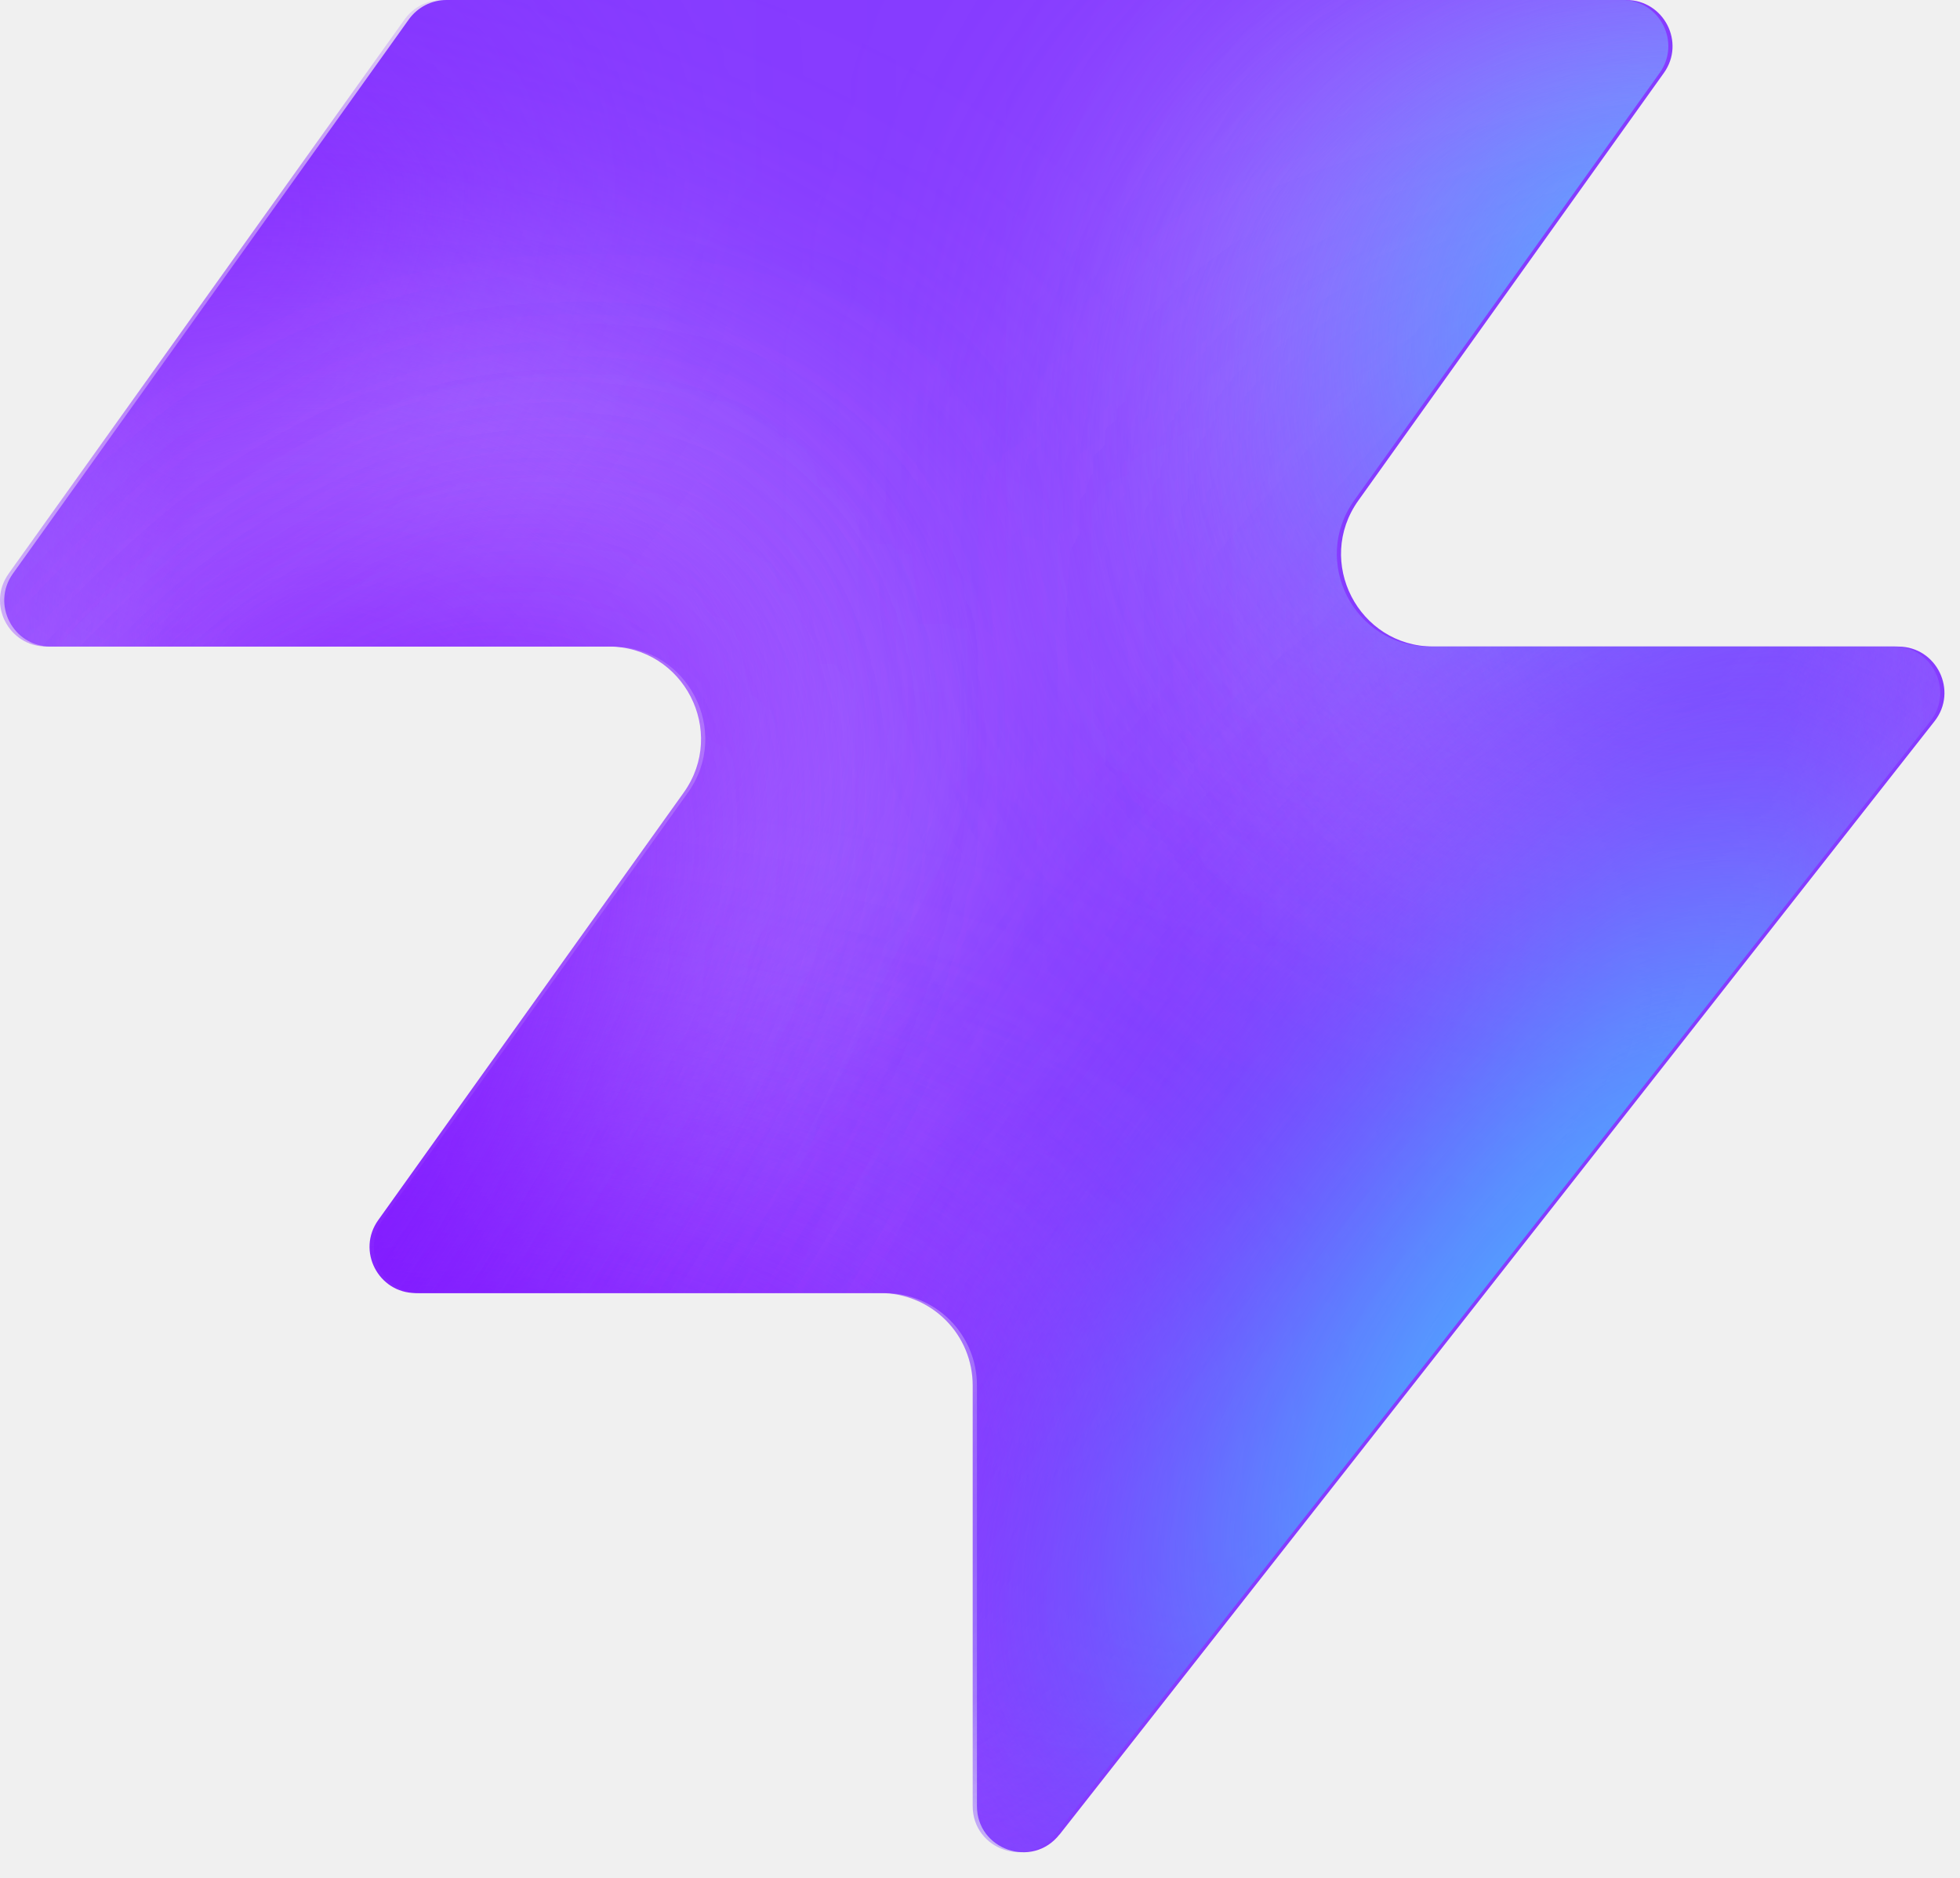
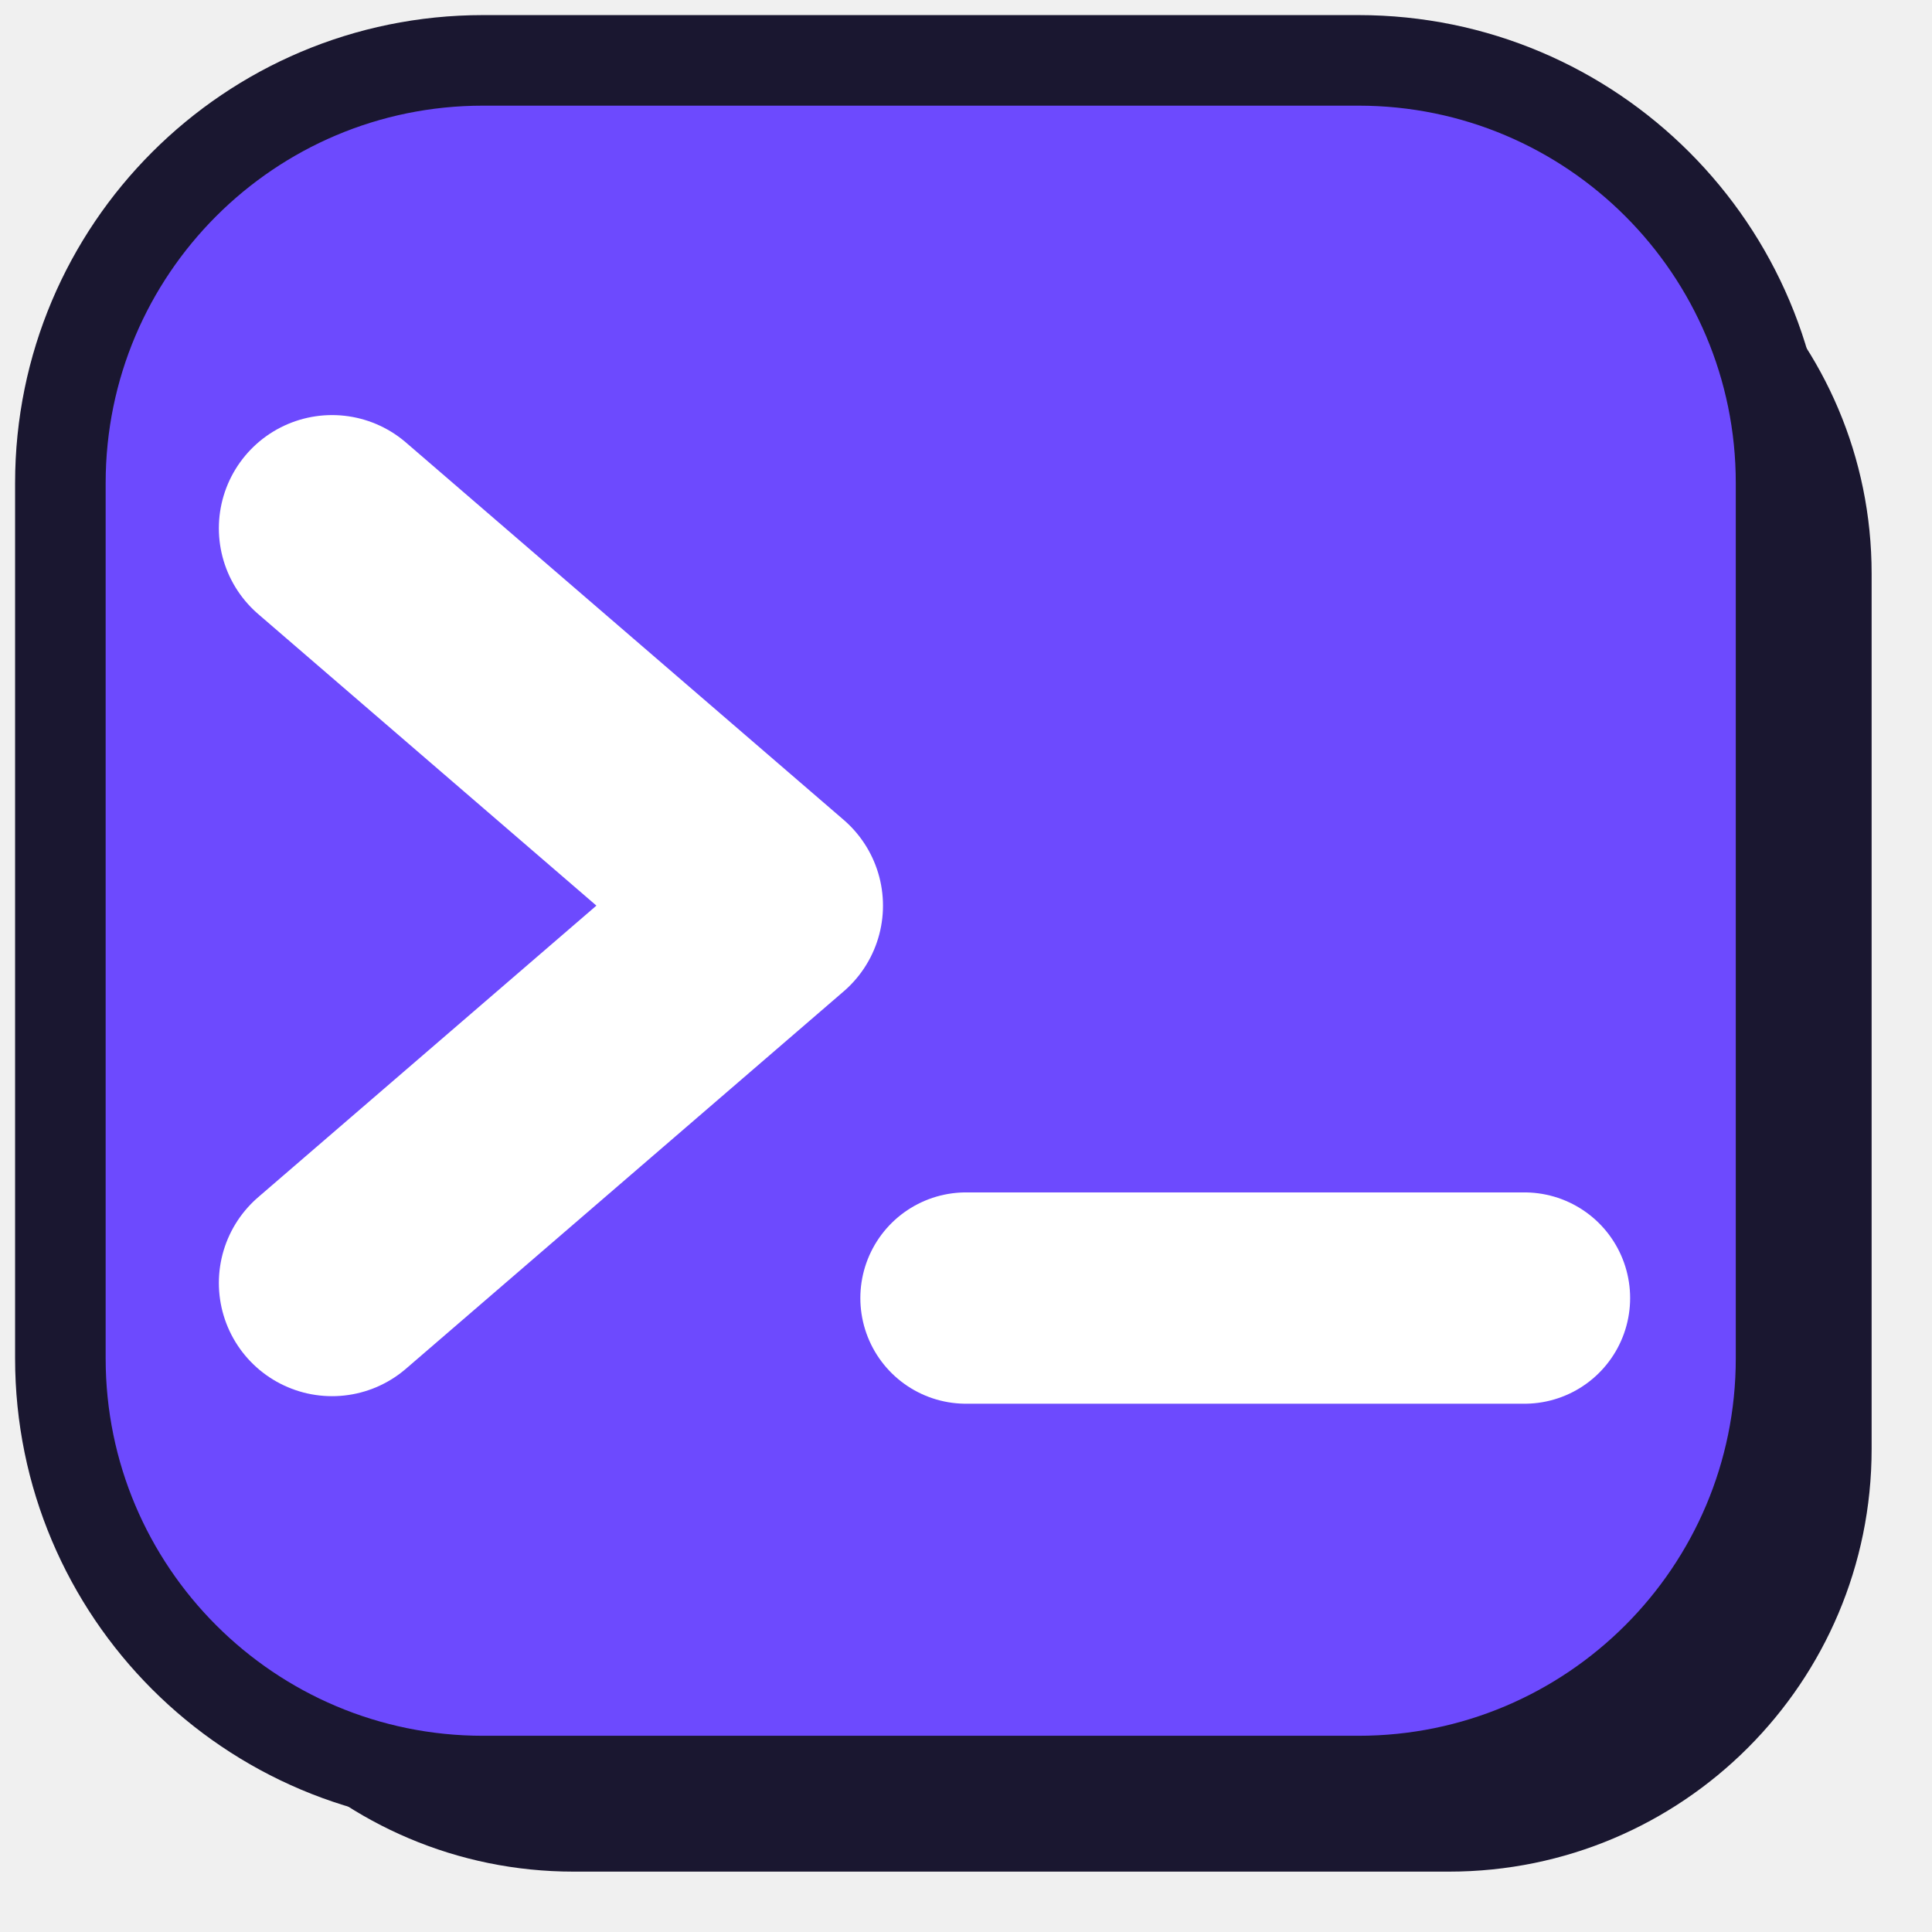
- <svg xmlns="http://www.w3.org/2000/svg" width="48" height="46" fill="none" viewBox="0 0 48 46">
-   <path fill="#863bff" d="M25.946 44.938c-.664.845-2.021.375-2.021-.698V33.937a2.26 2.26 0 0 0-2.262-2.262H10.287c-.92 0-1.456-1.04-.92-1.788l7.48-10.471c1.07-1.497 0-3.578-1.842-3.578H1.237c-.92 0-1.456-1.04-.92-1.788L10.013.474c.214-.297.556-.474.92-.474h28.894c.92 0 1.456 1.04.92 1.788l-7.48 10.471c-1.07 1.498 0 3.579 1.842 3.579h11.377c.943 0 1.473 1.088.89 1.83L25.947 44.94z" style="fill:#863bff;fill:color(display-p3 .525 .23 1);fill-opacity:1" />
-   <mask id="a" width="48" height="46" x="0" y="0" maskUnits="userSpaceOnUse" style="mask-type:alpha">
-     <path fill="#000" d="M25.842 44.938c-.664.844-2.021.375-2.021-.698V33.937a2.26 2.26 0 0 0-2.262-2.262H10.183c-.92 0-1.456-1.04-.92-1.788l7.48-10.471c1.07-1.498 0-3.579-1.842-3.579H1.133c-.92 0-1.456-1.04-.92-1.787L9.91.473c.214-.297.556-.474.92-.474h28.894c.92 0 1.456 1.04.92 1.788l-7.48 10.471c-1.07 1.498 0 3.578 1.842 3.578h11.377c.943 0 1.473 1.088.89 1.832L25.843 44.94z" style="fill:#000;fill-opacity:1" />
-   </mask>
-   <g mask="url(#a)">
-     <g filter="url(#b)">
-       <ellipse cx="5.508" cy="14.704" fill="#ede6ff" rx="5.508" ry="14.704" style="fill:#ede6ff;fill:color(display-p3 .927 .903 1);fill-opacity:1" transform="matrix(.00324 1 1 -.00324 -4.47 31.516)" />
-     </g>
-     <g filter="url(#c)">
-       <ellipse cx="10.399" cy="29.851" fill="#ede6ff" rx="10.399" ry="29.851" style="fill:#ede6ff;fill:color(display-p3 .927 .903 1);fill-opacity:1" transform="matrix(.00324 1 1 -.00324 -39.328 7.883)" />
-     </g>
-     <g filter="url(#d)">
-       <ellipse cx="5.508" cy="30.487" fill="#7e14ff" rx="5.508" ry="30.487" style="fill:#7e14ff;fill:color(display-p3 .492 .077 1);fill-opacity:1" transform="rotate(89.814 -25.913 -14.639)scale(1 -1)" />
-     </g>
-     <g filter="url(#e)">
-       <ellipse cx="5.508" cy="30.599" fill="#7e14ff" rx="5.508" ry="30.599" style="fill:#7e14ff;fill:color(display-p3 .492 .077 1);fill-opacity:1" transform="rotate(89.814 -32.644 -3.334)scale(1 -1)" />
-     </g>
-     <g filter="url(#f)">
-       <ellipse cx="5.508" cy="30.599" fill="#7e14ff" rx="5.508" ry="30.599" style="fill:#7e14ff;fill:color(display-p3 .492 .077 1);fill-opacity:1" transform="matrix(.00324 1 1 -.00324 -34.34 30.47)" />
-     </g>
-     <g filter="url(#g)">
-       <ellipse cx="14.072" cy="22.078" fill="#ede6ff" rx="14.072" ry="22.078" style="fill:#ede6ff;fill:color(display-p3 .927 .903 1);fill-opacity:1" transform="rotate(93.35 24.506 48.493)scale(-1 1)" />
-     </g>
-     <g filter="url(#h)">
-       <ellipse cx="3.47" cy="21.501" fill="#7e14ff" rx="3.47" ry="21.501" style="fill:#7e14ff;fill:color(display-p3 .492 .077 1);fill-opacity:1" transform="rotate(89.009 28.708 47.59)scale(-1 1)" />
-     </g>
-     <g filter="url(#i)">
-       <ellipse cx="3.47" cy="21.501" fill="#7e14ff" rx="3.47" ry="21.501" style="fill:#7e14ff;fill:color(display-p3 .492 .077 1);fill-opacity:1" transform="rotate(89.009 28.708 47.59)scale(-1 1)" />
-     </g>
-     <g filter="url(#j)">
-       <ellipse cx=".387" cy="8.972" fill="#7e14ff" rx="4.407" ry="29.108" style="fill:#7e14ff;fill:color(display-p3 .492 .077 1);fill-opacity:1" transform="rotate(39.51 .387 8.972)" />
-     </g>
-     <g filter="url(#k)">
-       <ellipse cx="47.523" cy="-6.092" fill="#7e14ff" rx="4.407" ry="29.108" style="fill:#7e14ff;fill:color(display-p3 .492 .077 1);fill-opacity:1" transform="rotate(37.892 47.523 -6.092)" />
-     </g>
-     <g filter="url(#l)">
-       <ellipse cx="41.412" cy="6.333" fill="#47bfff" rx="5.971" ry="9.665" style="fill:#47bfff;fill:color(display-p3 .28 .748 1);fill-opacity:1" transform="rotate(37.892 41.412 6.333)" />
-     </g>
-     <g filter="url(#m)">
-       <ellipse cx="-1.879" cy="38.332" fill="#7e14ff" rx="4.407" ry="29.108" style="fill:#7e14ff;fill:color(display-p3 .492 .077 1);fill-opacity:1" transform="rotate(37.892 -1.88 38.332)" />
-     </g>
-     <g filter="url(#n)">
-       <ellipse cx="-1.879" cy="38.332" fill="#7e14ff" rx="4.407" ry="29.108" style="fill:#7e14ff;fill:color(display-p3 .492 .077 1);fill-opacity:1" transform="rotate(37.892 -1.88 38.332)" />
-     </g>
-     <g filter="url(#o)">
-       <ellipse cx="35.651" cy="29.907" fill="#7e14ff" rx="4.407" ry="29.108" style="fill:#7e14ff;fill:color(display-p3 .492 .077 1);fill-opacity:1" transform="rotate(37.892 35.651 29.907)" />
-     </g>
-     <g filter="url(#p)">
-       <ellipse cx="38.418" cy="32.4" fill="#47bfff" rx="5.971" ry="15.297" style="fill:#47bfff;fill:color(display-p3 .28 .748 1);fill-opacity:1" transform="rotate(37.892 38.418 32.4)" />
-     </g>
+ <svg xmlns="http://www.w3.org/2000/svg" viewBox="0 0 64 64" width="64" height="64" role="img" aria-label="AlphaCode">
+   <rect x="5" y="5" width="57" height="57" rx="14" fill="#1a1730" />
+   <rect x="2" y="2" width="57" height="57" rx="14" fill="#6d4afe" stroke="#1a1730" stroke-width="3" />
+   <g fill="none" stroke="#ffffff" stroke-linecap="round" stroke-linejoin="round">
+     <path d="M11 17.5 L25.5 30 L11 42.5" stroke-width="7.5" />
+     <path d="M32 43 L50.5 43" stroke-width="7" />
  </g>
-   <defs>
-     <filter id="b" width="60.045" height="41.654" x="-19.77" y="16.149" color-interpolation-filters="sRGB" filterUnits="userSpaceOnUse">
-       <feFlood flood-opacity="0" result="BackgroundImageFix" />
-       <feBlend in="SourceGraphic" in2="BackgroundImageFix" result="shape" />
-       <feGaussianBlur result="effect1_foregroundBlur_2002_17158" stdDeviation="7.659" />
-     </filter>
-     <filter id="c" width="90.34" height="51.437" x="-54.613" y="-7.533" color-interpolation-filters="sRGB" filterUnits="userSpaceOnUse">
-       <feFlood flood-opacity="0" result="BackgroundImageFix" />
-       <feBlend in="SourceGraphic" in2="BackgroundImageFix" result="shape" />
-       <feGaussianBlur result="effect1_foregroundBlur_2002_17158" stdDeviation="7.659" />
-     </filter>
-     <filter id="d" width="79.355" height="29.4" x="-49.64" y="2.03" color-interpolation-filters="sRGB" filterUnits="userSpaceOnUse">
-       <feFlood flood-opacity="0" result="BackgroundImageFix" />
-       <feBlend in="SourceGraphic" in2="BackgroundImageFix" result="shape" />
-       <feGaussianBlur result="effect1_foregroundBlur_2002_17158" stdDeviation="4.596" />
-     </filter>
-     <filter id="e" width="79.579" height="29.4" x="-45.045" y="20.029" color-interpolation-filters="sRGB" filterUnits="userSpaceOnUse">
-       <feFlood flood-opacity="0" result="BackgroundImageFix" />
-       <feBlend in="SourceGraphic" in2="BackgroundImageFix" result="shape" />
-       <feGaussianBlur result="effect1_foregroundBlur_2002_17158" stdDeviation="4.596" />
-     </filter>
-     <filter id="f" width="79.579" height="29.4" x="-43.513" y="21.178" color-interpolation-filters="sRGB" filterUnits="userSpaceOnUse">
-       <feFlood flood-opacity="0" result="BackgroundImageFix" />
-       <feBlend in="SourceGraphic" in2="BackgroundImageFix" result="shape" />
-       <feGaussianBlur result="effect1_foregroundBlur_2002_17158" stdDeviation="4.596" />
-     </filter>
-     <filter id="g" width="74.749" height="58.852" x="15.756" y="-17.901" color-interpolation-filters="sRGB" filterUnits="userSpaceOnUse">
-       <feFlood flood-opacity="0" result="BackgroundImageFix" />
-       <feBlend in="SourceGraphic" in2="BackgroundImageFix" result="shape" />
-       <feGaussianBlur result="effect1_foregroundBlur_2002_17158" stdDeviation="7.659" />
-     </filter>
-     <filter id="h" width="61.377" height="25.362" x="23.548" y="2.284" color-interpolation-filters="sRGB" filterUnits="userSpaceOnUse">
-       <feFlood flood-opacity="0" result="BackgroundImageFix" />
-       <feBlend in="SourceGraphic" in2="BackgroundImageFix" result="shape" />
-       <feGaussianBlur result="effect1_foregroundBlur_2002_17158" stdDeviation="4.596" />
-     </filter>
-     <filter id="i" width="61.377" height="25.362" x="23.548" y="2.284" color-interpolation-filters="sRGB" filterUnits="userSpaceOnUse">
-       <feFlood flood-opacity="0" result="BackgroundImageFix" />
-       <feBlend in="SourceGraphic" in2="BackgroundImageFix" result="shape" />
-       <feGaussianBlur result="effect1_foregroundBlur_2002_17158" stdDeviation="4.596" />
-     </filter>
-     <filter id="j" width="56.045" height="63.649" x="-27.636" y="-22.853" color-interpolation-filters="sRGB" filterUnits="userSpaceOnUse">
-       <feFlood flood-opacity="0" result="BackgroundImageFix" />
-       <feBlend in="SourceGraphic" in2="BackgroundImageFix" result="shape" />
-       <feGaussianBlur result="effect1_foregroundBlur_2002_17158" stdDeviation="4.596" />
-     </filter>
-     <filter id="k" width="54.814" height="64.646" x="20.116" y="-38.415" color-interpolation-filters="sRGB" filterUnits="userSpaceOnUse">
-       <feFlood flood-opacity="0" result="BackgroundImageFix" />
-       <feBlend in="SourceGraphic" in2="BackgroundImageFix" result="shape" />
-       <feGaussianBlur result="effect1_foregroundBlur_2002_17158" stdDeviation="4.596" />
-     </filter>
-     <filter id="l" width="33.541" height="35.313" x="24.641" y="-11.323" color-interpolation-filters="sRGB" filterUnits="userSpaceOnUse">
-       <feFlood flood-opacity="0" result="BackgroundImageFix" />
-       <feBlend in="SourceGraphic" in2="BackgroundImageFix" result="shape" />
-       <feGaussianBlur result="effect1_foregroundBlur_2002_17158" stdDeviation="4.596" />
-     </filter>
-     <filter id="m" width="54.814" height="64.646" x="-29.286" y="6.009" color-interpolation-filters="sRGB" filterUnits="userSpaceOnUse">
-       <feFlood flood-opacity="0" result="BackgroundImageFix" />
-       <feBlend in="SourceGraphic" in2="BackgroundImageFix" result="shape" />
-       <feGaussianBlur result="effect1_foregroundBlur_2002_17158" stdDeviation="4.596" />
-     </filter>
-     <filter id="n" width="54.814" height="64.646" x="-29.286" y="6.009" color-interpolation-filters="sRGB" filterUnits="userSpaceOnUse">
-       <feFlood flood-opacity="0" result="BackgroundImageFix" />
-       <feBlend in="SourceGraphic" in2="BackgroundImageFix" result="shape" />
-       <feGaussianBlur result="effect1_foregroundBlur_2002_17158" stdDeviation="4.596" />
-     </filter>
-     <filter id="o" width="54.814" height="64.646" x="8.244" y="-2.416" color-interpolation-filters="sRGB" filterUnits="userSpaceOnUse">
-       <feFlood flood-opacity="0" result="BackgroundImageFix" />
-       <feBlend in="SourceGraphic" in2="BackgroundImageFix" result="shape" />
-       <feGaussianBlur result="effect1_foregroundBlur_2002_17158" stdDeviation="4.596" />
-     </filter>
-     <filter id="p" width="39.409" height="43.623" x="18.713" y="10.588" color-interpolation-filters="sRGB" filterUnits="userSpaceOnUse">
-       <feFlood flood-opacity="0" result="BackgroundImageFix" />
-       <feBlend in="SourceGraphic" in2="BackgroundImageFix" result="shape" />
-       <feGaussianBlur result="effect1_foregroundBlur_2002_17158" stdDeviation="4.596" />
-     </filter>
-   </defs>
</svg>
